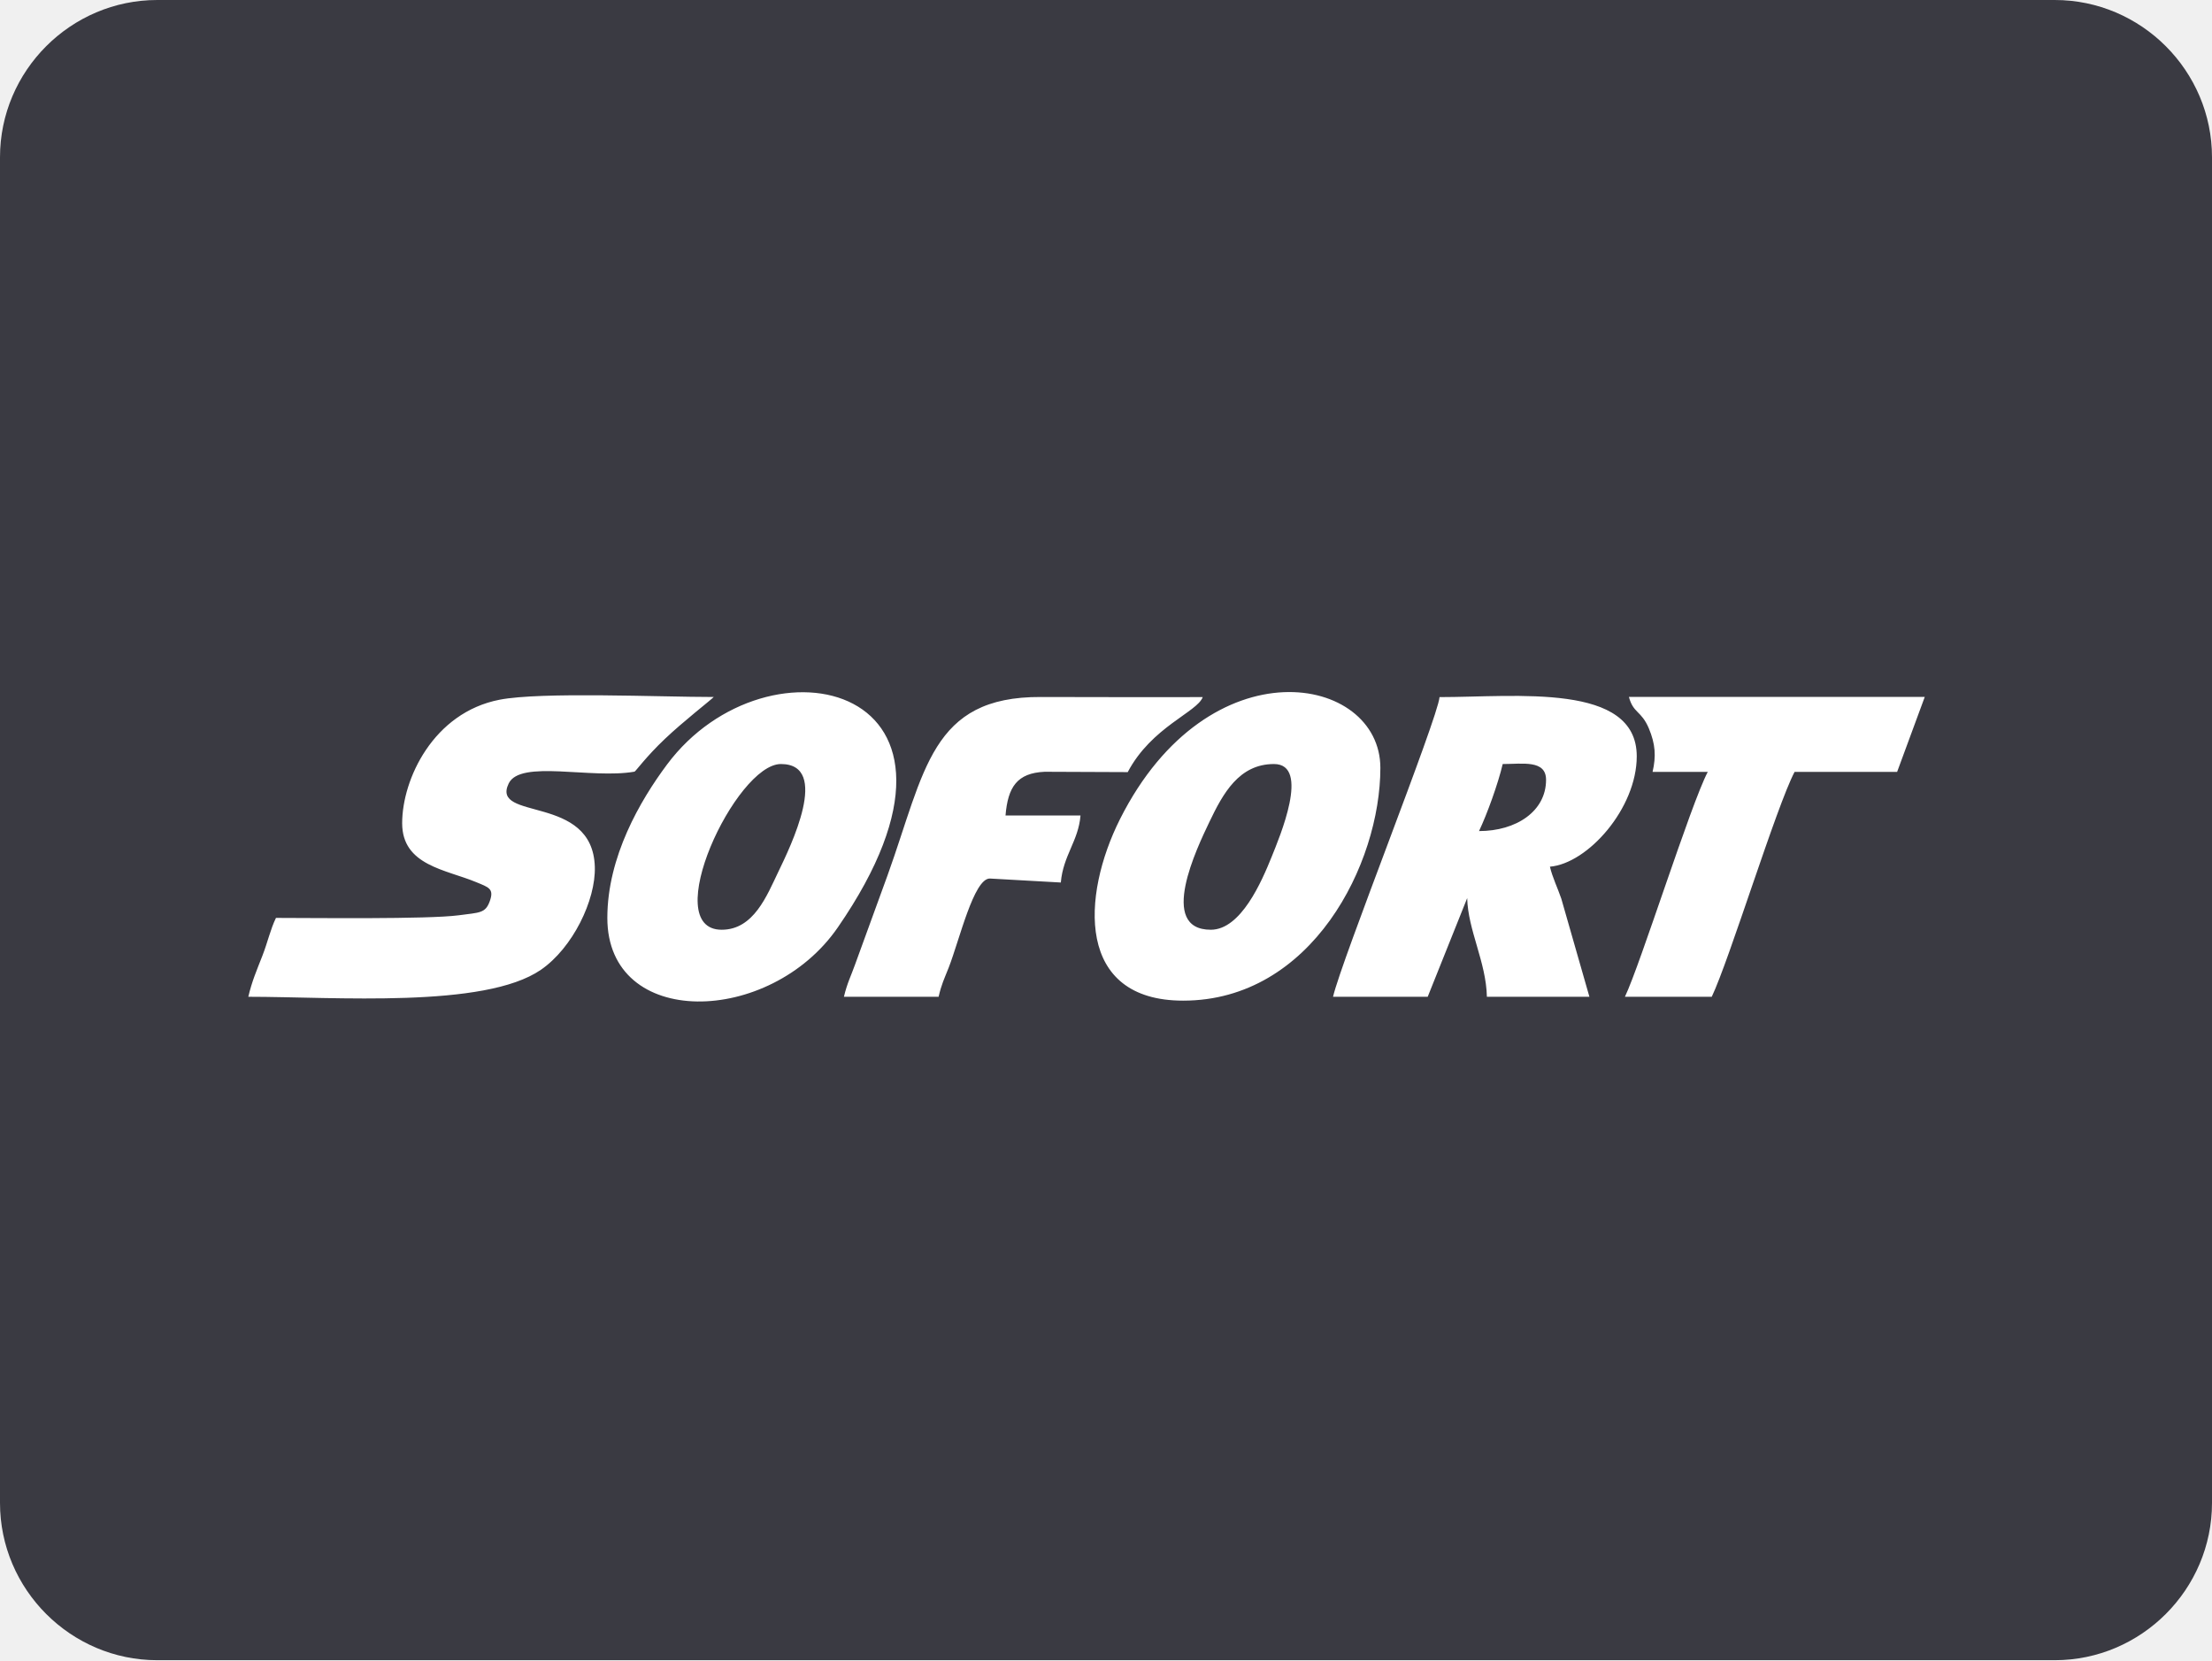
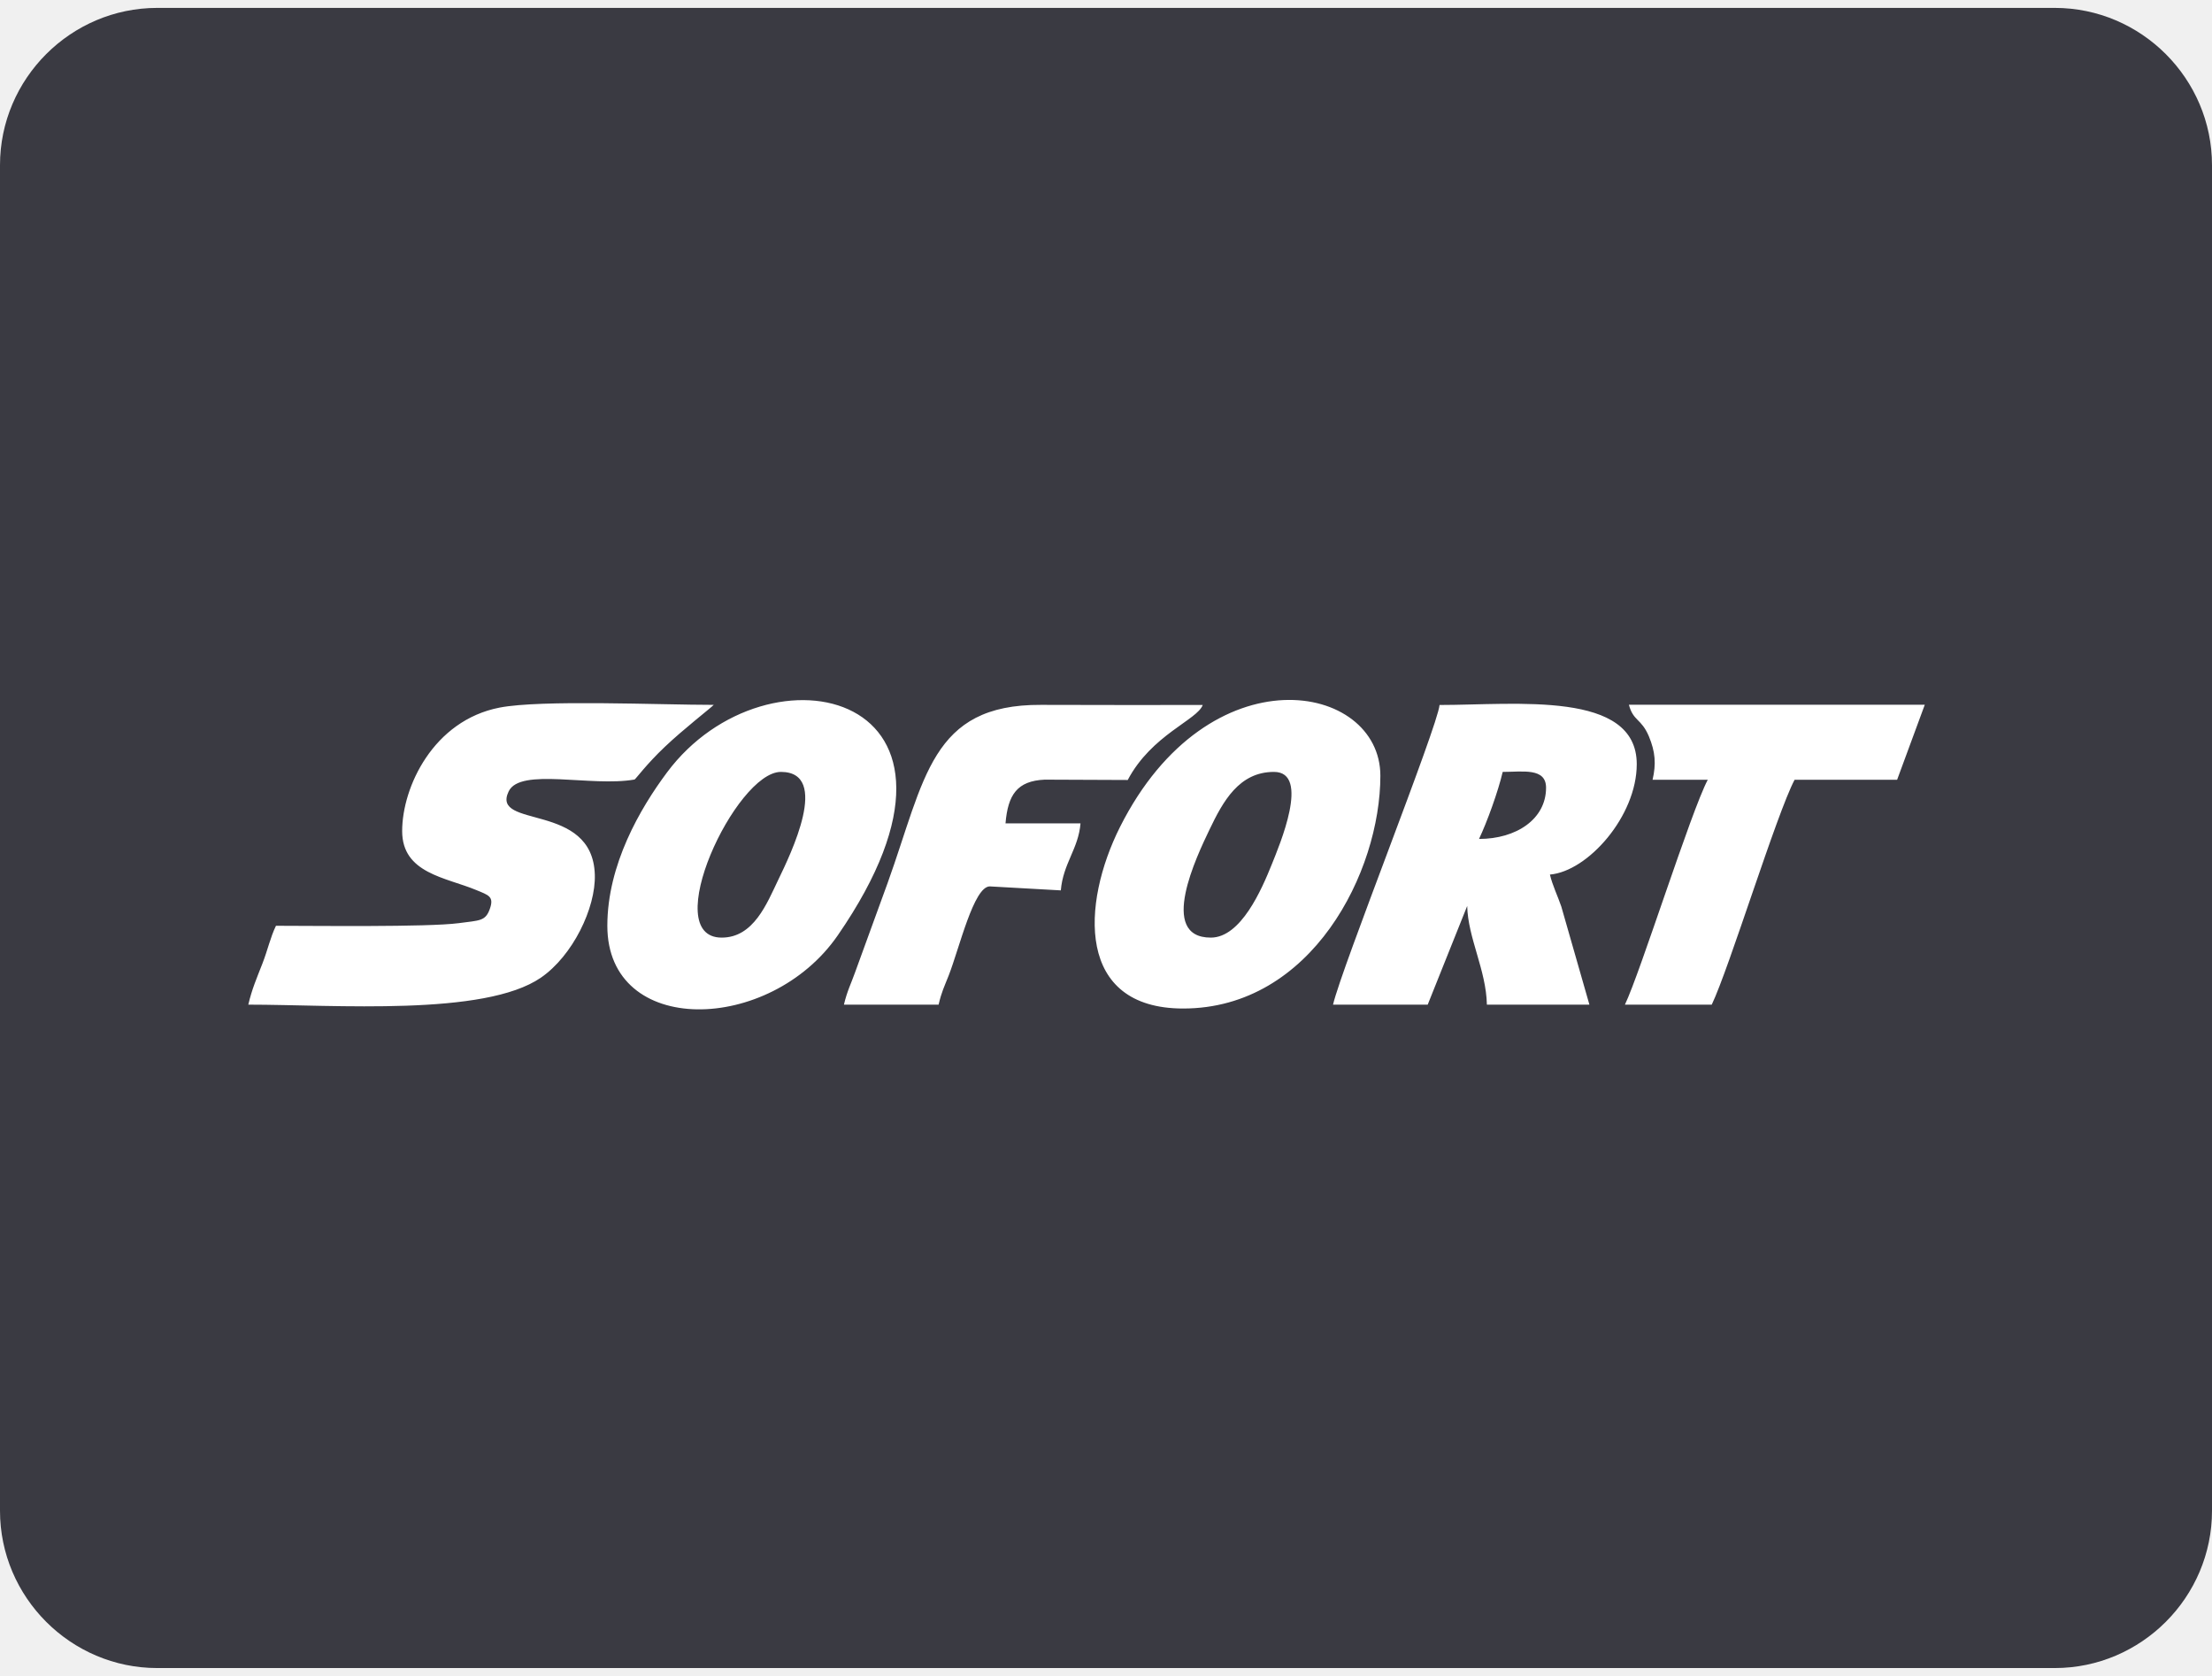
- <svg xmlns="http://www.w3.org/2000/svg" version="1.1" id="Calque_1" x="0px" y="0px" viewBox="0 0 194.38 145.87" style="enable-background:new 0 0 194.38 145.87;" xml:space="preserve">
+ <svg xmlns="http://www.w3.org/2000/svg" version="1.1" id="Calque_1" x="0px" y="0px" height="25" width="33" viewBox="0 0 194.38 145.87" style="enable-background:new 0 0 194.38 145.87;" xml:space="preserve">
  <style type="text/css">
	.st0{clip-path:url(#SVGID_2_);}
	.st1{clip-path:url(#SVGID_4_);}
	.st2{fill-rule:evenodd;clip-rule:evenodd;fill:#1C3377;}
	.st3{fill-rule:evenodd;clip-rule:evenodd;fill:#328F3F;}
	.st4{fill-rule:evenodd;clip-rule:evenodd;fill:none;}
	.st5{fill-rule:evenodd;clip-rule:evenodd;fill:#0018A8;}
	.st6{fill-rule:evenodd;clip-rule:evenodd;fill:#00927B;}
	.st7{fill-rule:evenodd;clip-rule:evenodd;fill:#D13139;}
	.st8{clip-path:url(#SVGID_8_);fill-rule:evenodd;clip-rule:evenodd;fill:#FFDE7F;}
	.st9{clip-path:url(#SVGID_8_);fill-rule:evenodd;clip-rule:evenodd;fill:#86BBE7;}
	.st10{fill-rule:evenodd;clip-rule:evenodd;fill:#3A3A42;}
	.st11{fill-rule:evenodd;clip-rule:evenodd;fill:#562873;}
	.st12{fill-rule:evenodd;clip-rule:evenodd;fill:#014787;}
	.st13{clip-path:url(#SVGID_10_);}
	.st14{clip-path:url(#SVGID_12_);}
	.st15{fill-rule:evenodd;clip-rule:evenodd;}
	.st16{fill-rule:evenodd;clip-rule:evenodd;fill:#A81616;}
	.st17{fill-rule:evenodd;clip-rule:evenodd;fill:#0FDCB5;}
	.st18{fill-rule:evenodd;clip-rule:evenodd;fill:#FF4785;}
	.st19{fill-rule:evenodd;clip-rule:evenodd;fill:#2D32AA;}
	.st20{fill-rule:evenodd;clip-rule:evenodd;fill:#3A97B8;}
	.st21{fill:none;stroke:#000000;stroke-width:0.567;stroke-miterlimit:22.926;}
	.st22{fill-rule:evenodd;clip-rule:evenodd;fill:#003853;}
	.st23{fill-rule:evenodd;clip-rule:evenodd;fill:#FEB3C7;}
	.st24{fill-rule:evenodd;clip-rule:evenodd;fill:#FF6500;}
	.st25{clip-path:url(#SVGID_16_);fill-rule:evenodd;clip-rule:evenodd;fill:#FFFEFE;}
	.st26{clip-path:url(#SVGID_16_);fill-rule:evenodd;clip-rule:evenodd;fill:#FF6200;}
	.st27{fill-rule:evenodd;clip-rule:evenodd;fill:#CCD905;}
	.st28{fill-rule:evenodd;clip-rule:evenodd;fill:#00ADEF;}
	.st29{fill-rule:evenodd;clip-rule:evenodd;fill:#009CDE;}
	.st30{fill-rule:evenodd;clip-rule:evenodd;fill:#FFFFFF;}
	.st31{fill-rule:evenodd;clip-rule:evenodd;fill:#377F7B;}
	.st32{fill-rule:evenodd;clip-rule:evenodd;fill:#1A1A1A;}
	.st33{fill:#FFFFFF;}
	.st34{fill:none;stroke:#FFFFFF;stroke-width:0.567;stroke-miterlimit:22.926;}
	.st35{fill-rule:evenodd;clip-rule:evenodd;fill:#009287;}
	.st36{fill-rule:evenodd;clip-rule:evenodd;fill:#99E1DE;}
	.st37{fill-rule:evenodd;clip-rule:evenodd;fill:#00A1E9;}
	.st38{fill-rule:evenodd;clip-rule:evenodd;fill:#016FD0;}
	.st39{fill-rule:evenodd;clip-rule:evenodd;fill:#FEFEFF;}
	.st40{fill-rule:evenodd;clip-rule:evenodd;fill:#8ABDE9;}
	.st41{fill-rule:evenodd;clip-rule:evenodd;fill:#EF533D;}
	.st42{clip-path:url(#SVGID_18_);fill:url(#SVGID_19_);}
	.st43{clip-path:url(#SVGID_21_);fill:url(#SVGID_22_);}
	.st44{fill-rule:evenodd;clip-rule:evenodd;fill:#1D3663;}
	.st45{fill-rule:evenodd;clip-rule:evenodd;fill:#FEFEFE;}
	.st46{fill-rule:evenodd;clip-rule:evenodd;fill:#EDEDED;}
	.st47{fill-rule:evenodd;clip-rule:evenodd;fill:#C30044;}
	.st48{fill-rule:evenodd;clip-rule:evenodd;fill:#FFDD00;}
	.st49{clip-path:url(#SVGID_24_);fill-rule:evenodd;clip-rule:evenodd;fill:#2F9B46;}
	.st50{clip-path:url(#SVGID_24_);fill-rule:evenodd;clip-rule:evenodd;fill:#60B54D;}
	.st51{clip-path:url(#SVGID_24_);fill-rule:evenodd;clip-rule:evenodd;fill:#89CC53;}
	.st52{clip-path:url(#SVGID_24_);fill-rule:evenodd;clip-rule:evenodd;fill:#3CB8AD;}
	.st53{clip-path:url(#SVGID_24_);fill-rule:evenodd;clip-rule:evenodd;fill:#3394D7;}
	.st54{clip-path:url(#SVGID_24_);fill:none;stroke:#3394D7;stroke-width:0.216;stroke-miterlimit:22.926;}
	.st55{clip-path:url(#SVGID_24_);fill-rule:evenodd;clip-rule:evenodd;fill:#2772BC;}
	.st56{clip-path:url(#SVGID_24_);fill-rule:evenodd;clip-rule:evenodd;fill:#1B5B83;}
	.st57{clip-path:url(#SVGID_24_);fill-rule:evenodd;clip-rule:evenodd;fill:#993233;}
	.st58{clip-path:url(#SVGID_24_);fill-rule:evenodd;clip-rule:evenodd;fill:#E13030;}
	.st59{clip-path:url(#SVGID_24_);fill-rule:evenodd;clip-rule:evenodd;fill:#F28824;}
	.st60{clip-path:url(#SVGID_24_);fill-rule:evenodd;clip-rule:evenodd;fill:#F5C836;}
	.st61{clip-path:url(#SVGID_24_);fill-rule:evenodd;clip-rule:evenodd;fill:#238647;}
	.st62{clip-path:url(#SVGID_24_);fill-rule:evenodd;clip-rule:evenodd;fill:#EDEDED;}
	.st63{clip-path:url(#SVGID_26_);fill:url(#SVGID_27_);}
	.st64{fill-rule:evenodd;clip-rule:evenodd;fill:#184285;}
	.st65{fill-rule:evenodd;clip-rule:evenodd;fill:#B2DBF4;}
	.st66{fill-rule:evenodd;clip-rule:evenodd;fill:#68BCEB;}
	.st67{fill-rule:evenodd;clip-rule:evenodd;fill:#FDFEFE;}
	.st68{fill-rule:evenodd;clip-rule:evenodd;fill:#1E4A8F;}
	.st69{filter:url(#Adobe_OpacityMaskFilter);}
	.st70{clip-path:url(#SVGID_29_);fill:url(#SVGID_31_);}
	.st71{clip-path:url(#SVGID_29_);mask:url(#SVGID_30_);fill:url(#SVGID_32_);}
	.st72{fill-rule:evenodd;clip-rule:evenodd;fill:#748DB6;}
	.st73{fill-rule:evenodd;clip-rule:evenodd;fill:#1A458A;}
	.st74{fill-rule:evenodd;clip-rule:evenodd;fill:#8097BC;}
	.st75{clip-path:url(#SVGID_34_);fill-rule:evenodd;clip-rule:evenodd;fill:#2FACDD;}
	.st76{clip-path:url(#SVGID_34_);fill-rule:evenodd;clip-rule:evenodd;fill:#F49332;}
	.st77{clip-path:url(#SVGID_34_);fill-rule:evenodd;clip-rule:evenodd;fill:#F7A859;}
	.st78{clip-path:url(#SVGID_34_);fill-rule:evenodd;clip-rule:evenodd;fill:#5EC7DC;}
	.st79{clip-path:url(#SVGID_34_);fill-rule:evenodd;clip-rule:evenodd;fill:#32BAE2;}
	.st80{fill-rule:evenodd;clip-rule:evenodd;fill:#E61E28;}
	.st81{fill-rule:evenodd;clip-rule:evenodd;fill:#C8036F;}
	.st82{clip-path:url(#SVGID_36_);fill:url(#SVGID_37_);}
	.st83{fill-rule:evenodd;clip-rule:evenodd;fill:#000267;}
	.st84{fill-rule:evenodd;clip-rule:evenodd;fill:#EC2528;}
	.st85{fill-rule:evenodd;clip-rule:evenodd;fill:#005FA1;}
	.st86{clip-path:url(#SVGID_39_);fill-rule:evenodd;clip-rule:evenodd;fill:#FFFFFF;}
	.st87{fill-rule:evenodd;clip-rule:evenodd;fill:#CB0065;}
	.st88{fill-rule:evenodd;clip-rule:evenodd;fill:#CB0064;}
	.st89{fill-rule:evenodd;clip-rule:evenodd;fill:#112F77;}
	.st90{fill-rule:evenodd;clip-rule:evenodd;fill:#32ECC5;}
	.st91{fill-rule:evenodd;clip-rule:evenodd;fill:#F46717;}
	.st92{fill-rule:evenodd;clip-rule:evenodd;fill:#001254;}
	.st93{fill-rule:evenodd;clip-rule:evenodd;fill:#E5E5E5;}
	.st94{fill-rule:evenodd;clip-rule:evenodd;fill:#EA001B;}
	.st95{fill-rule:evenodd;clip-rule:evenodd;fill:#00A0E2;}
	.st96{fill-rule:evenodd;clip-rule:evenodd;fill:#7375CF;}
	.st97{fill-rule:evenodd;clip-rule:evenodd;fill:#00A1E5;}
	.st98{fill-rule:evenodd;clip-rule:evenodd;fill:#00A2E4;}
	.st99{fill-rule:evenodd;clip-rule:evenodd;fill:#FF0015;}
	.st100{fill-rule:evenodd;clip-rule:evenodd;fill:#FF9F00;}
	.st101{fill-rule:evenodd;clip-rule:evenodd;fill:#FE5E00;}
	.st102{fill-rule:evenodd;clip-rule:evenodd;fill:#2AAACD;}
	.st103{fill-rule:evenodd;clip-rule:evenodd;fill:#D30D47;}
	.st104{fill-rule:evenodd;clip-rule:evenodd;fill:#555390;}
	.st105{fill-rule:evenodd;clip-rule:evenodd;fill:#F9B92E;}
	.st106{fill-rule:evenodd;clip-rule:evenodd;fill:#009FE3;}
	.st107{fill-rule:evenodd;clip-rule:evenodd;fill:#DA0812;}
	.st108{clip-path:url(#SVGID_41_);}
	.st109{clip-path:url(#SVGID_45_);}
	.st110{clip-path:url(#SVGID_47_);}
	.st111{clip-path:url(#SVGID_51_);}
	.st112{clip-path:url(#SVGID_55_);fill-rule:evenodd;clip-rule:evenodd;fill:#FF6600;}
	.st113{fill-rule:evenodd;clip-rule:evenodd;fill:#020399;}
	.st114{fill-rule:evenodd;clip-rule:evenodd;fill:#D90801;}
	.st115{clip-path:url(#SVGID_57_);}
	.st116{clip-path:url(#SVGID_59_);}
	.st117{clip-path:url(#SVGID_63_);}
	.st118{clip-path:url(#SVGID_65_);}
	.st119{clip-path:url(#SVGID_69_);}
	.st120{fill-rule:evenodd;clip-rule:evenodd;fill:#002F3F;}
	.st121{fill-rule:evenodd;clip-rule:evenodd;fill:#0DE06F;}
	.st122{fill-rule:evenodd;clip-rule:evenodd;fill:#2B2F76;}
	.st123{clip-path:url(#SVGID_73_);}
	.st124{clip-path:url(#SVGID_77_);}
	.st125{clip-path:url(#SVGID_81_);fill-rule:evenodd;clip-rule:evenodd;fill:#65377F;}
	.st126{clip-path:url(#SVGID_81_);fill-rule:evenodd;clip-rule:evenodd;fill:#742693;}
	.st127{clip-path:url(#SVGID_81_);fill-rule:evenodd;clip-rule:evenodd;fill:#A32795;}
	.st128{clip-path:url(#SVGID_81_);fill-rule:evenodd;clip-rule:evenodd;fill:#723583;}
	.st129{clip-path:url(#SVGID_81_);fill-rule:evenodd;clip-rule:evenodd;fill:#7F2C7E;}
	.st130{clip-path:url(#SVGID_83_);}
	.st131{clip-path:url(#SVGID_85_);}
</style>
  <path class="st10" d="M13.82,0h166.74c7.6,0,13.82,6.22,13.82,13.82v118.23c0,7.6-6.22,13.82-13.82,13.82H13.82  c-7.6,0-13.82-6.22-13.82-13.82V13.82C0,6.22,6.22,0,13.82,0" />
  <path class="st30" d="M117.14,87.58h8.32l3.47-8.67c0.06,2.8,1.67,5.63,1.73,8.67h9.01l-2.47-8.62c-0.31-0.91-0.78-1.87-1-2.81  c3.33-0.28,7.63-5.13,7.63-9.7c0-6.5-10.61-5.2-17.33-5.2C126.34,63.14,117.9,84.32,117.14,87.58 M129.97,73.02  c0.7-1.47,1.68-4.17,2.08-5.89c1.75,0,3.81-0.39,3.81,1.39C135.86,71.29,133.23,73.02,129.97,73.02z M103.97,87.92  c11.31,0,17.33-12.03,17.33-20.45c0-8.22-15.07-11.02-22.88,4.5C95.03,78.73,94.55,87.92,103.97,87.92z M106.4,81.69  c-4.69,0-1.21-7.2-0.12-9.48c1.19-2.49,2.6-5.08,5.67-5.08c3.24,0,0.46,6.49-0.19,8.12C110.87,77.46,109.05,81.69,106.4,81.69z   M74.16,87.58h8.32c0.26-1.12,0.48-1.53,0.89-2.57c0.94-2.41,2.2-7.82,3.61-7.82l6.24,0.35c0.2-2.37,1.55-3.65,1.73-5.89h-6.59  c0.21-2.51,1.02-3.73,3.44-3.84l7.3,0.03c2.1-3.98,6.11-5.27,6.59-6.59c-4.74,0-9.48,0.01-14.22-0.01  c-9.67-0.05-10.18,6.51-13.47,15.65l-2.87,7.88C74.79,85.73,74.45,86.36,74.16,87.58z M53.37,80.65c0,9.81,14.28,9.49,20.25,0.84  c14.8-21.44-6.17-26.18-15.01-14.31C56.26,70.33,53.37,75.28,53.37,80.65z M63.42,81.69c-5.6,0,1.24-14.56,5.2-14.56  c4.4,0,0.83,7.28-0.23,9.48C67.39,78.69,66.23,81.69,63.42,81.69z M35.34,72.33c0,3.72,3.85,4.07,6.51,5.18  c1.08,0.45,1.59,0.56,1.19,1.67c-0.39,1.08-0.89,0.99-2.73,1.24c-2.73,0.36-12.88,0.23-16.06,0.23c-0.49,1.01-0.72,2.11-1.19,3.32  c-0.51,1.31-0.92,2.24-1.24,3.61c7.63,0,20.75,1.04,25.71-2.37c2.79-1.92,4.83-6.11,4.74-9.05c-0.19-6.44-9.18-3.98-7.57-7.32  c1.02-2.12,7.25-0.37,11.06-1.04c0.09-0.02,1.04-1.34,2.67-2.88c1.62-1.54,3.95-3.34,4.29-3.68c-4.77,0-15.16-0.47-18.82,0.24  C38.08,62.61,35.34,68.46,35.34,72.33z M145.22,67.82h4.85c-1.49,2.82-5.93,16.95-7.28,19.76h7.63c1.53-3.19,5.69-16.75,7.28-19.76  h9.01l2.43-6.59h-26c0.39,1.46,1.08,1.19,1.75,2.76C145.47,65.38,145.54,66.44,145.22,67.82z" />
</svg>
